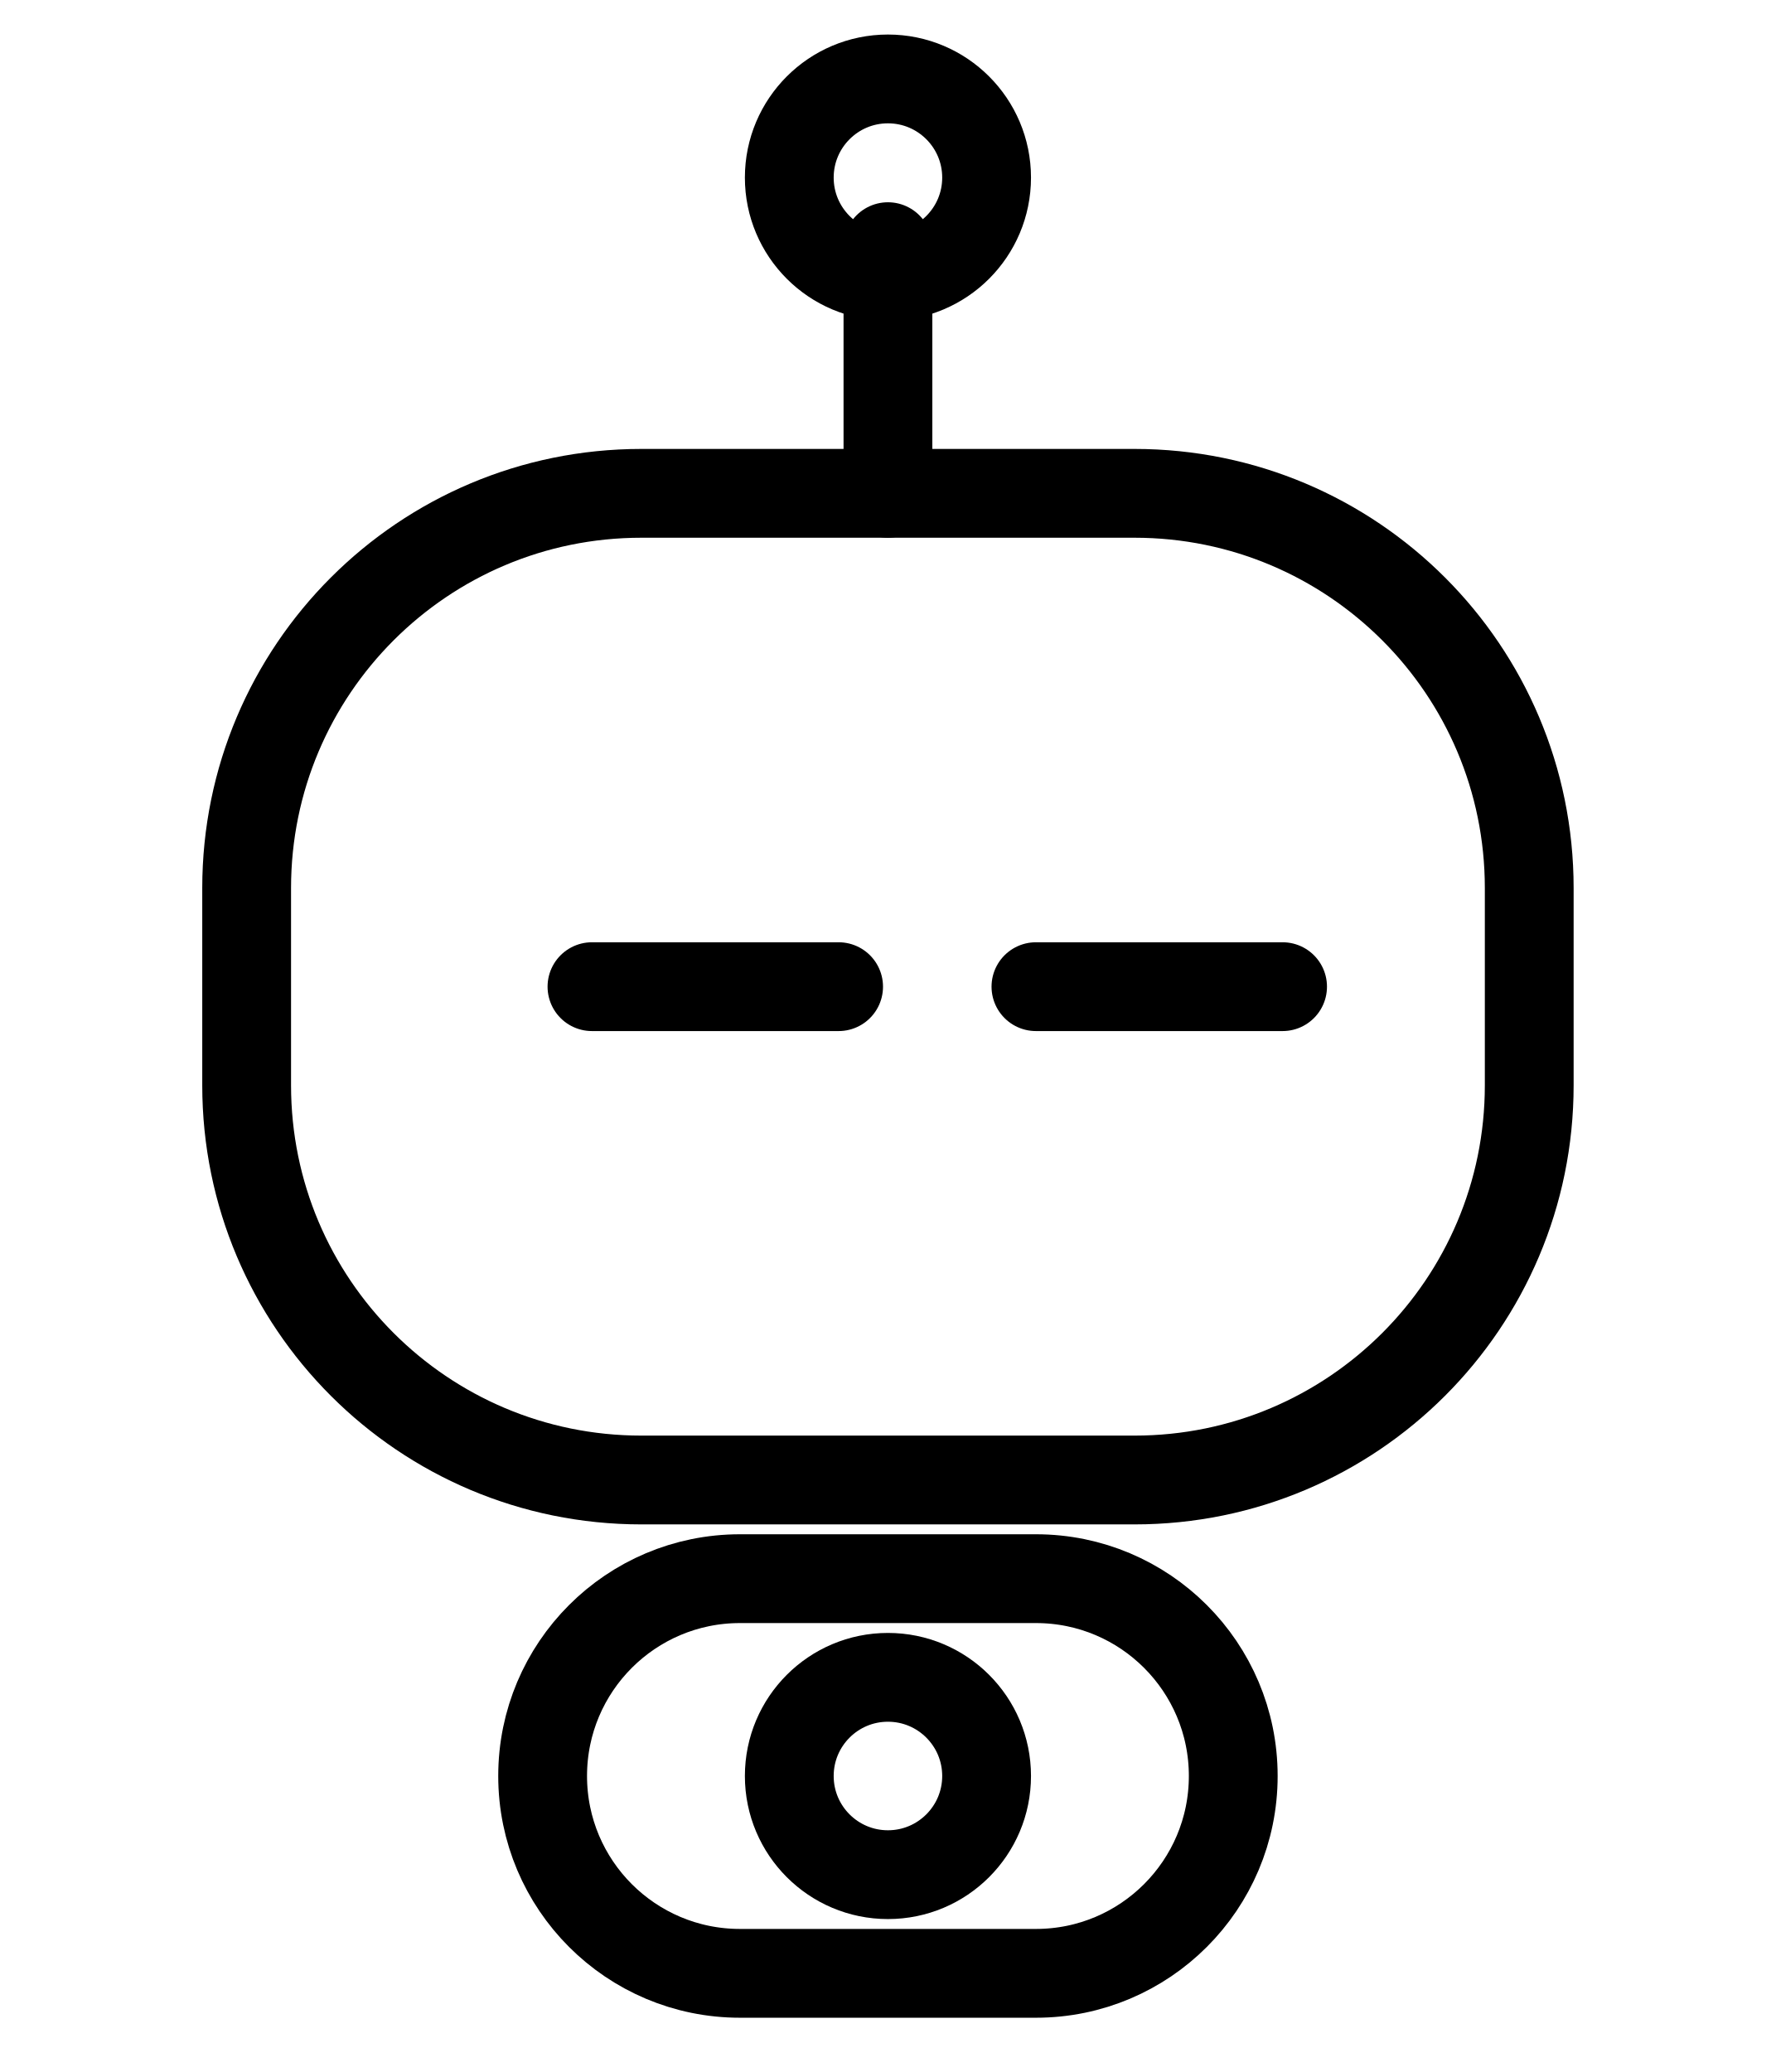
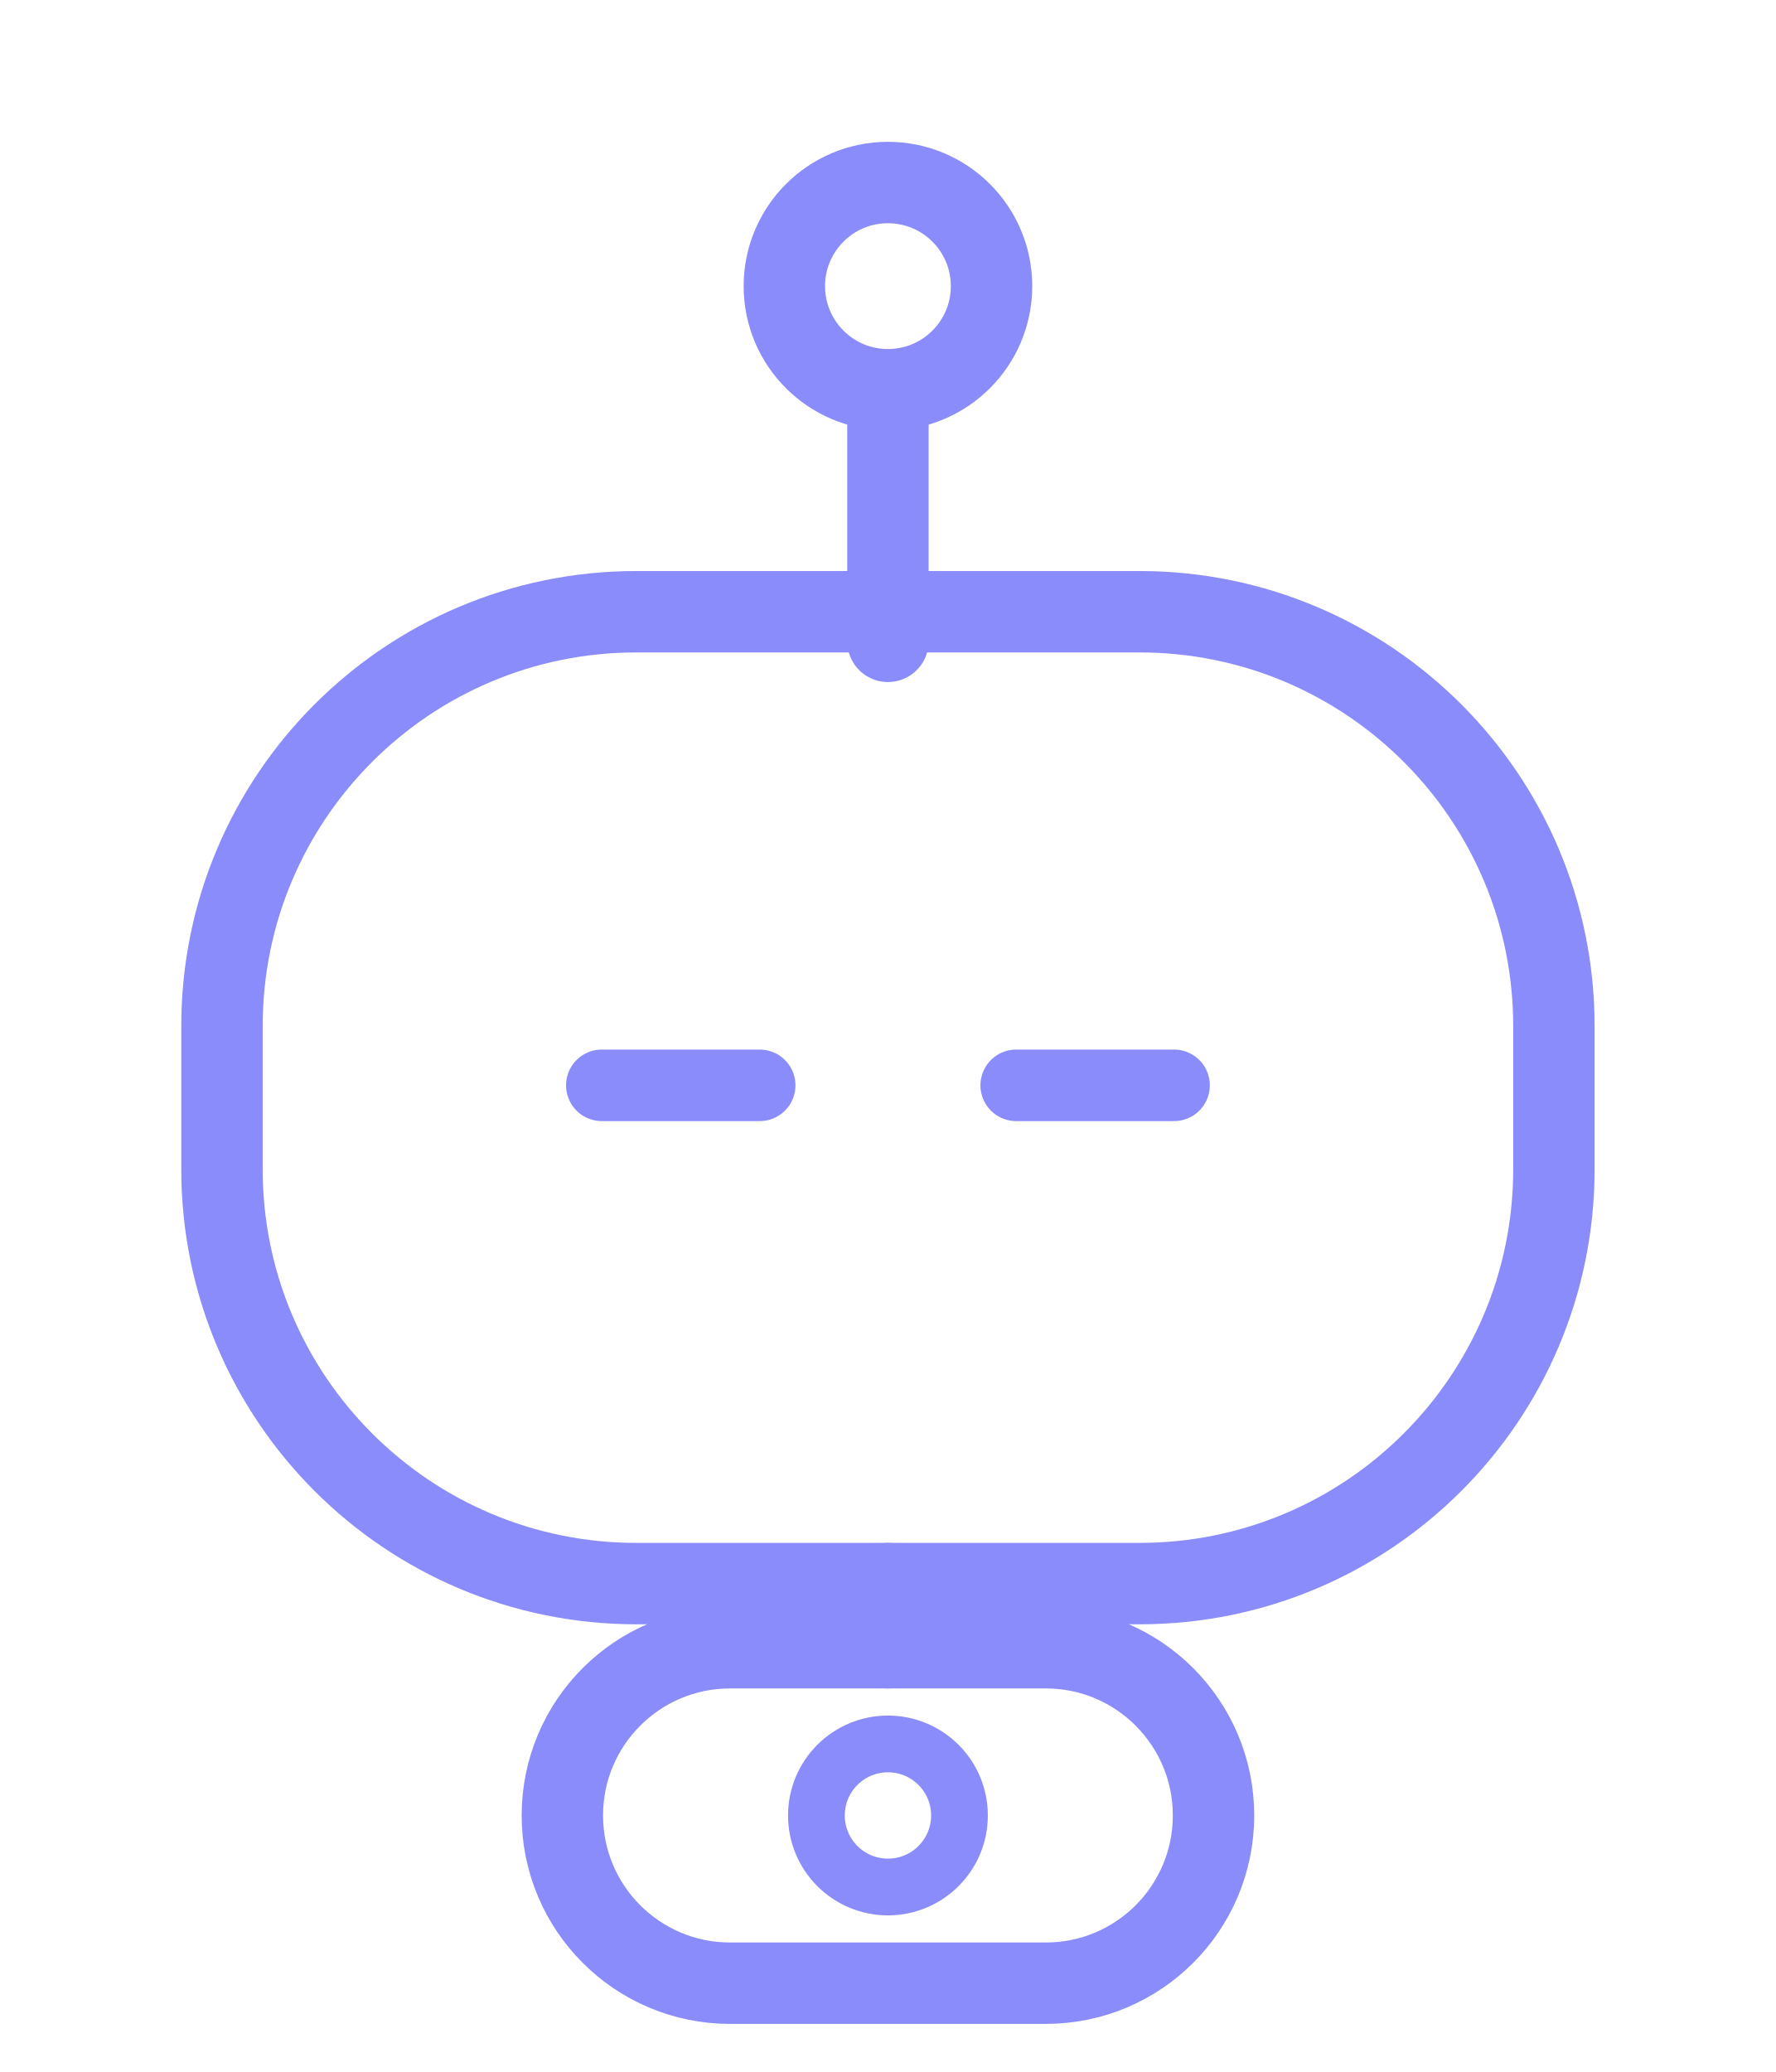
- <svg xmlns="http://www.w3.org/2000/svg" viewBox="0 0 36 42" fill="none" stroke="currentColor" stroke-width="1.8" stroke-linecap="round" stroke-linejoin="round">
-   <path d="M18 10V5" />
-   <circle cx="18" cy="3.6" r="2" />
-   <rect x="5" y="10" width="26" height="20" rx="8" />
-   <path d="M12 20h5M21 20h5" />
-   <rect x="11" y="32" width="14" height="8" rx="4" />
-   <circle cx="18" cy="36" r="2" />
+ <svg xmlns="http://www.w3.org/2000/svg" viewBox="0 0 36 42" width="108" height="126" color="#898CFA">
+   <g fill="none" stroke="currentColor" stroke-width="1.65" stroke-linecap="round" stroke-linejoin="round">
+     <path d="M18 13V8" />
+     <circle cx="18" cy="5.8" r="2.1" />
+     <rect x="4.5" y="12.4" width="27" height="19.7" rx="8.4" />
+     <path d="M18 32.1v1.3" />
+     <rect x="11.4" y="33.4" width="13.2" height="6.8" rx="3.4" />
+     <g stroke-width="1.15">
+       <circle cx="18" cy="36.8" r="1.45" />
+     </g>
+     <path d="M12.2 22h3.2m5.2 0h3.2" stroke-width="1.45" />
+   </g>
</svg>
